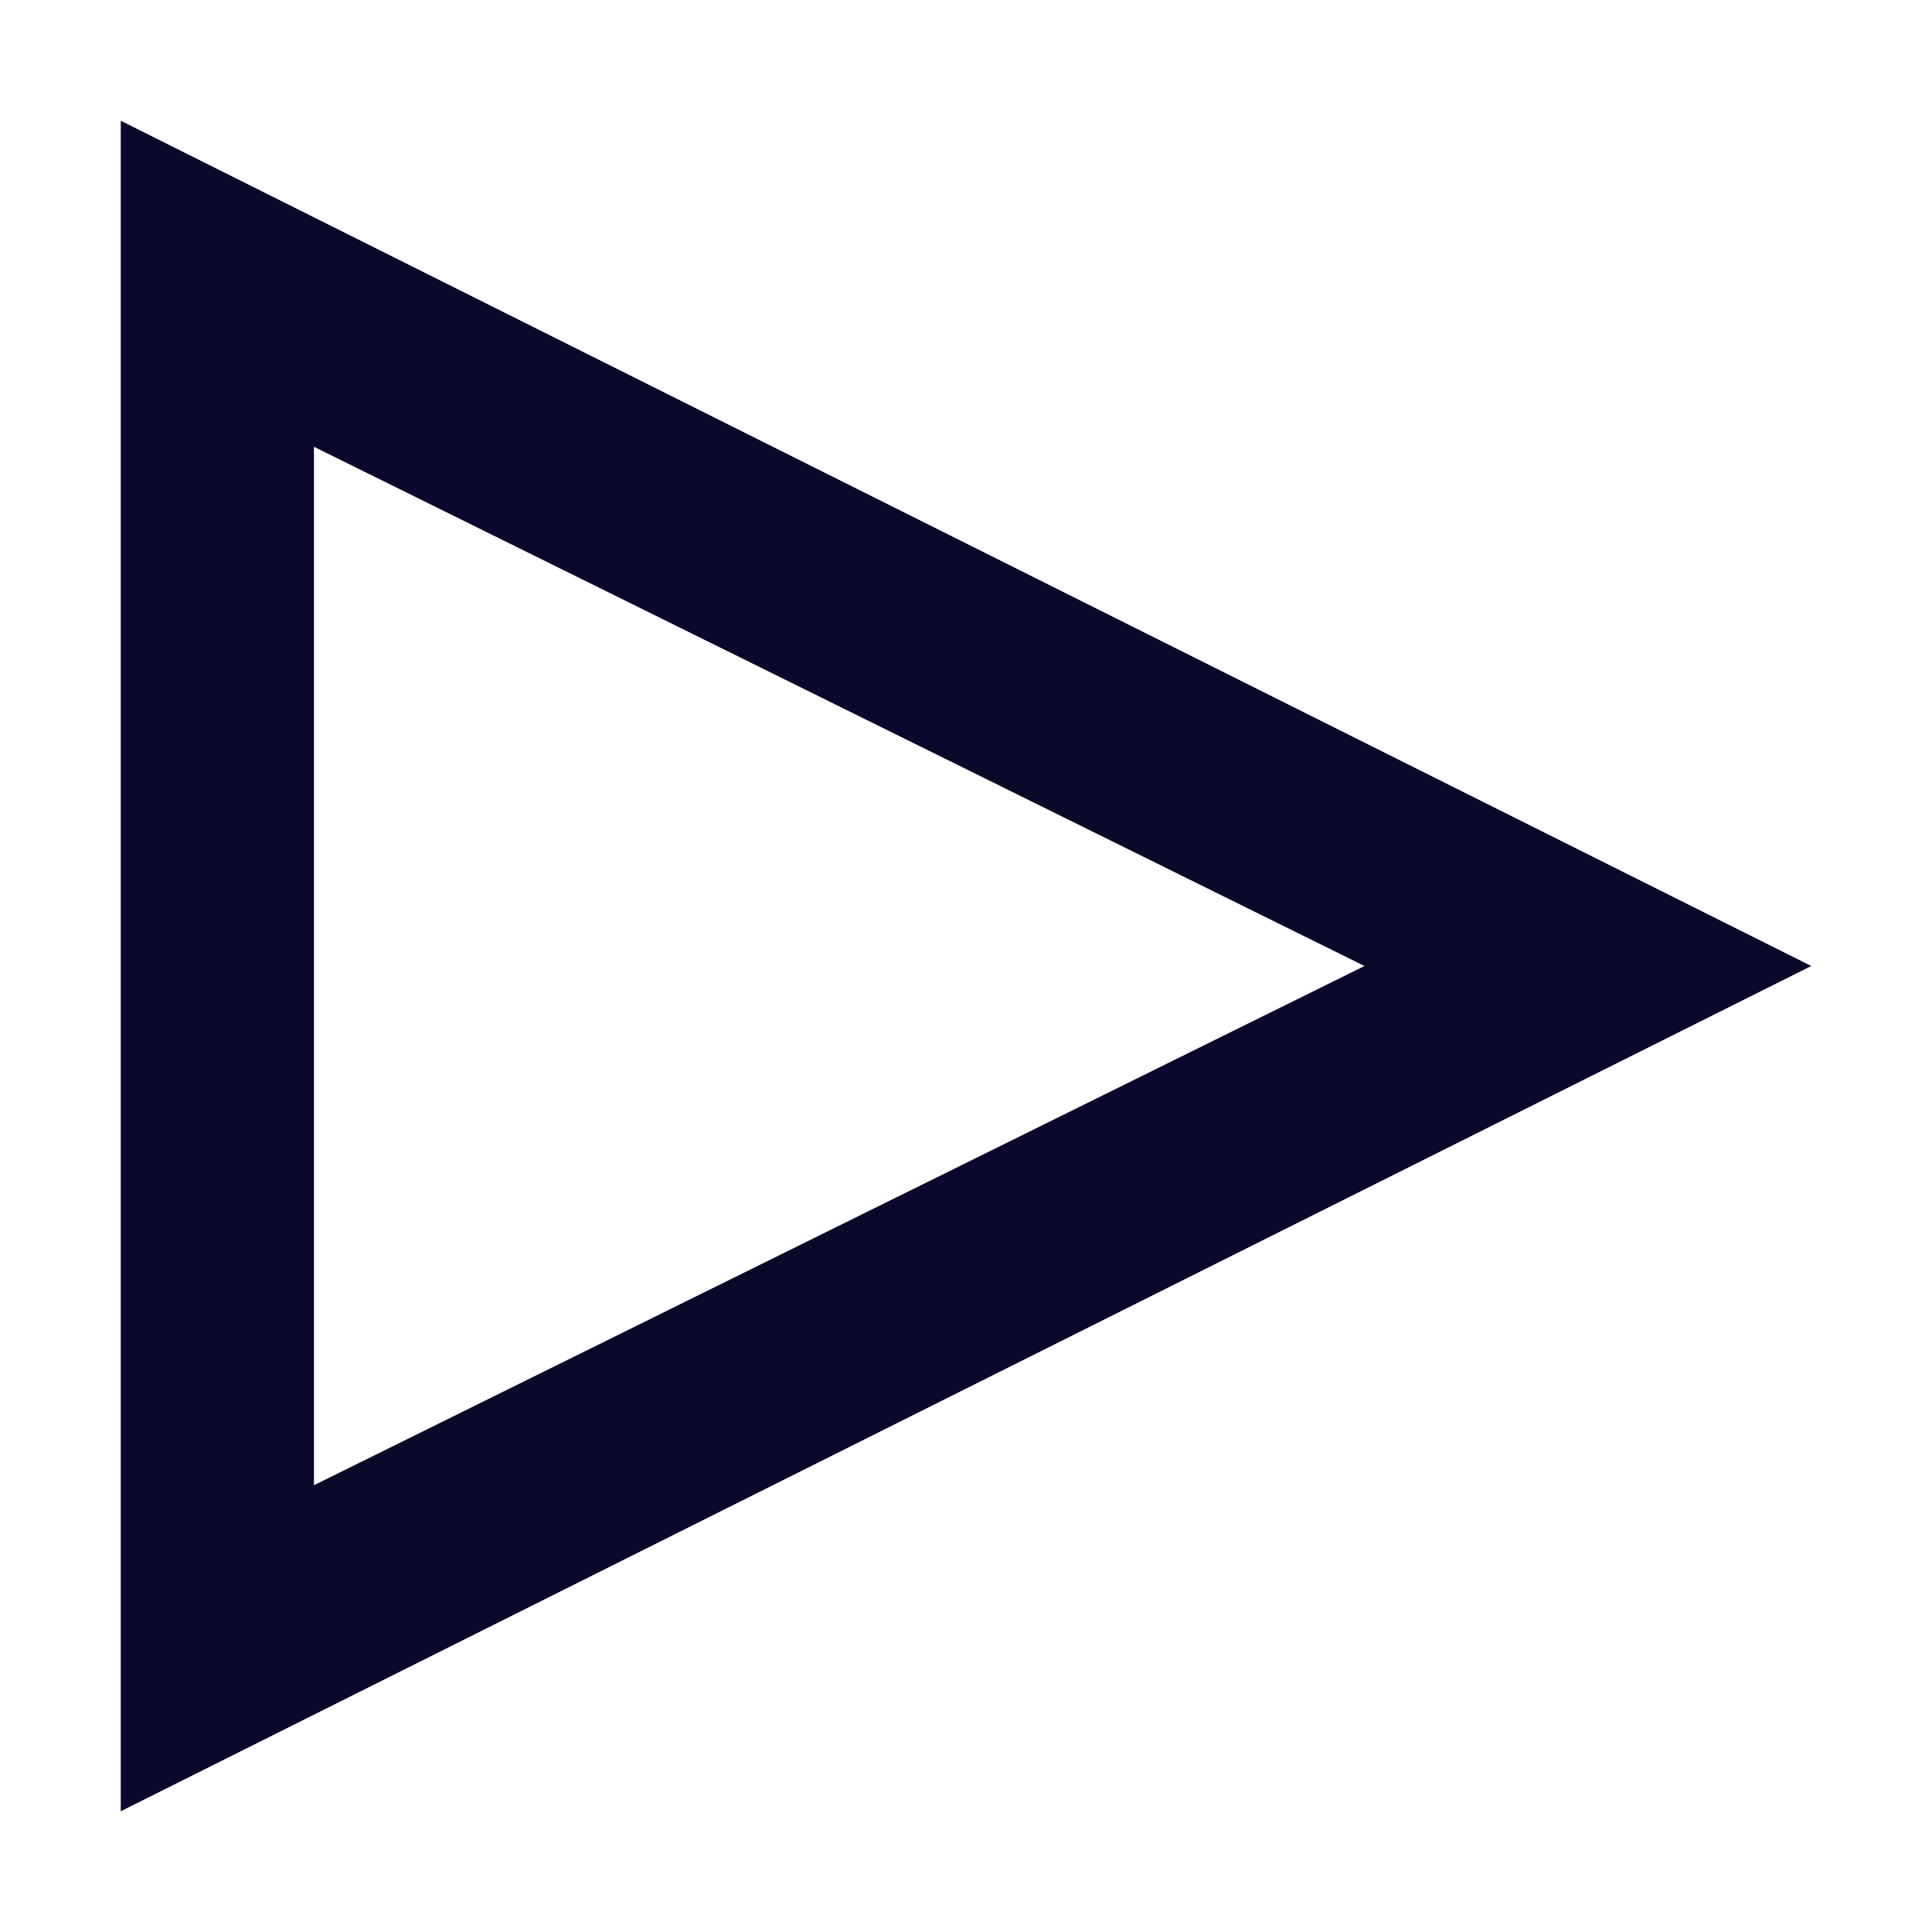
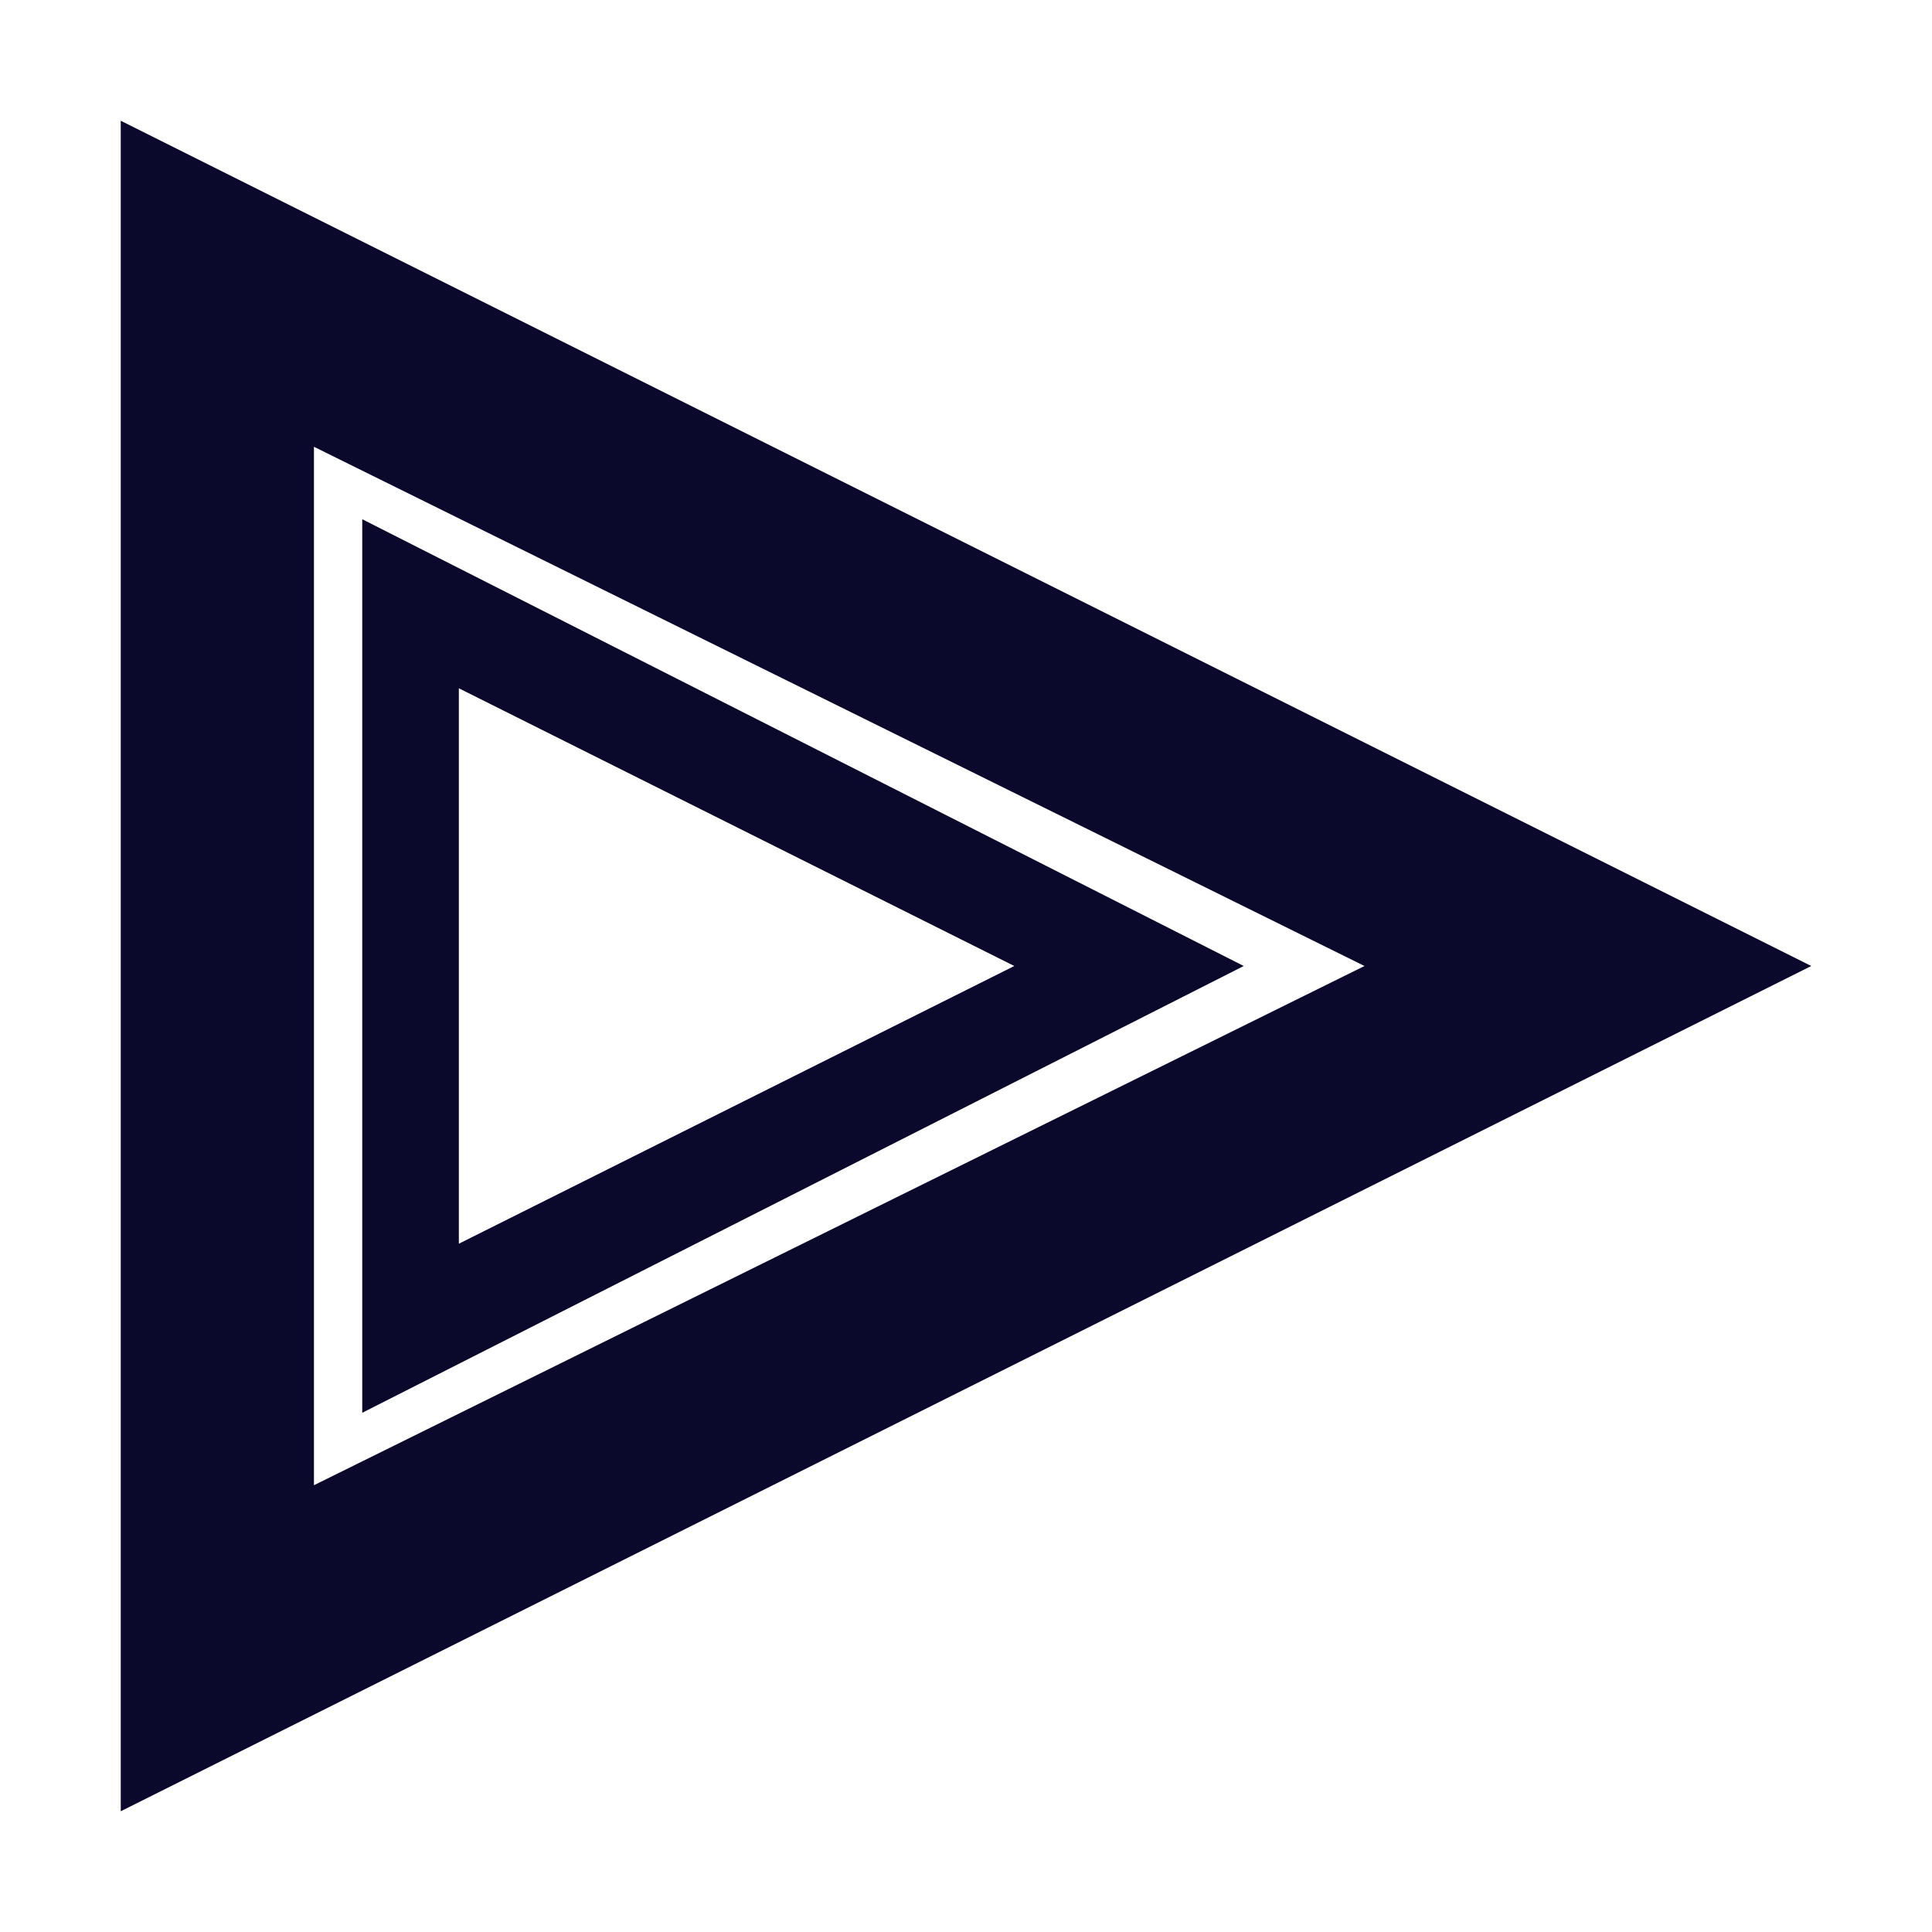
<svg xmlns="http://www.w3.org/2000/svg" version="1.1" id="svg2" x="0px" y="0px" viewBox="0 0 16 16" style="enable-background:new 0 0 16 16;" xml:space="preserve">
  <style type="text/css">
	.st0{fill:#0A082B;}
</style>
  <path id="text2166" class="st0" d="M1,15V1l14,7L1,15z M2.6,12.3L11.3,8L2.6,3.7V12.3z" />
+   <path id="text2166_00000091713052487231623800000017138863919868484514_" class="st0" d="M3,11.7V4.3L10.3,8L3,11.7z M3.8,10.3  L8.4,8L3.8,5.7V10.3z" />
</svg>
